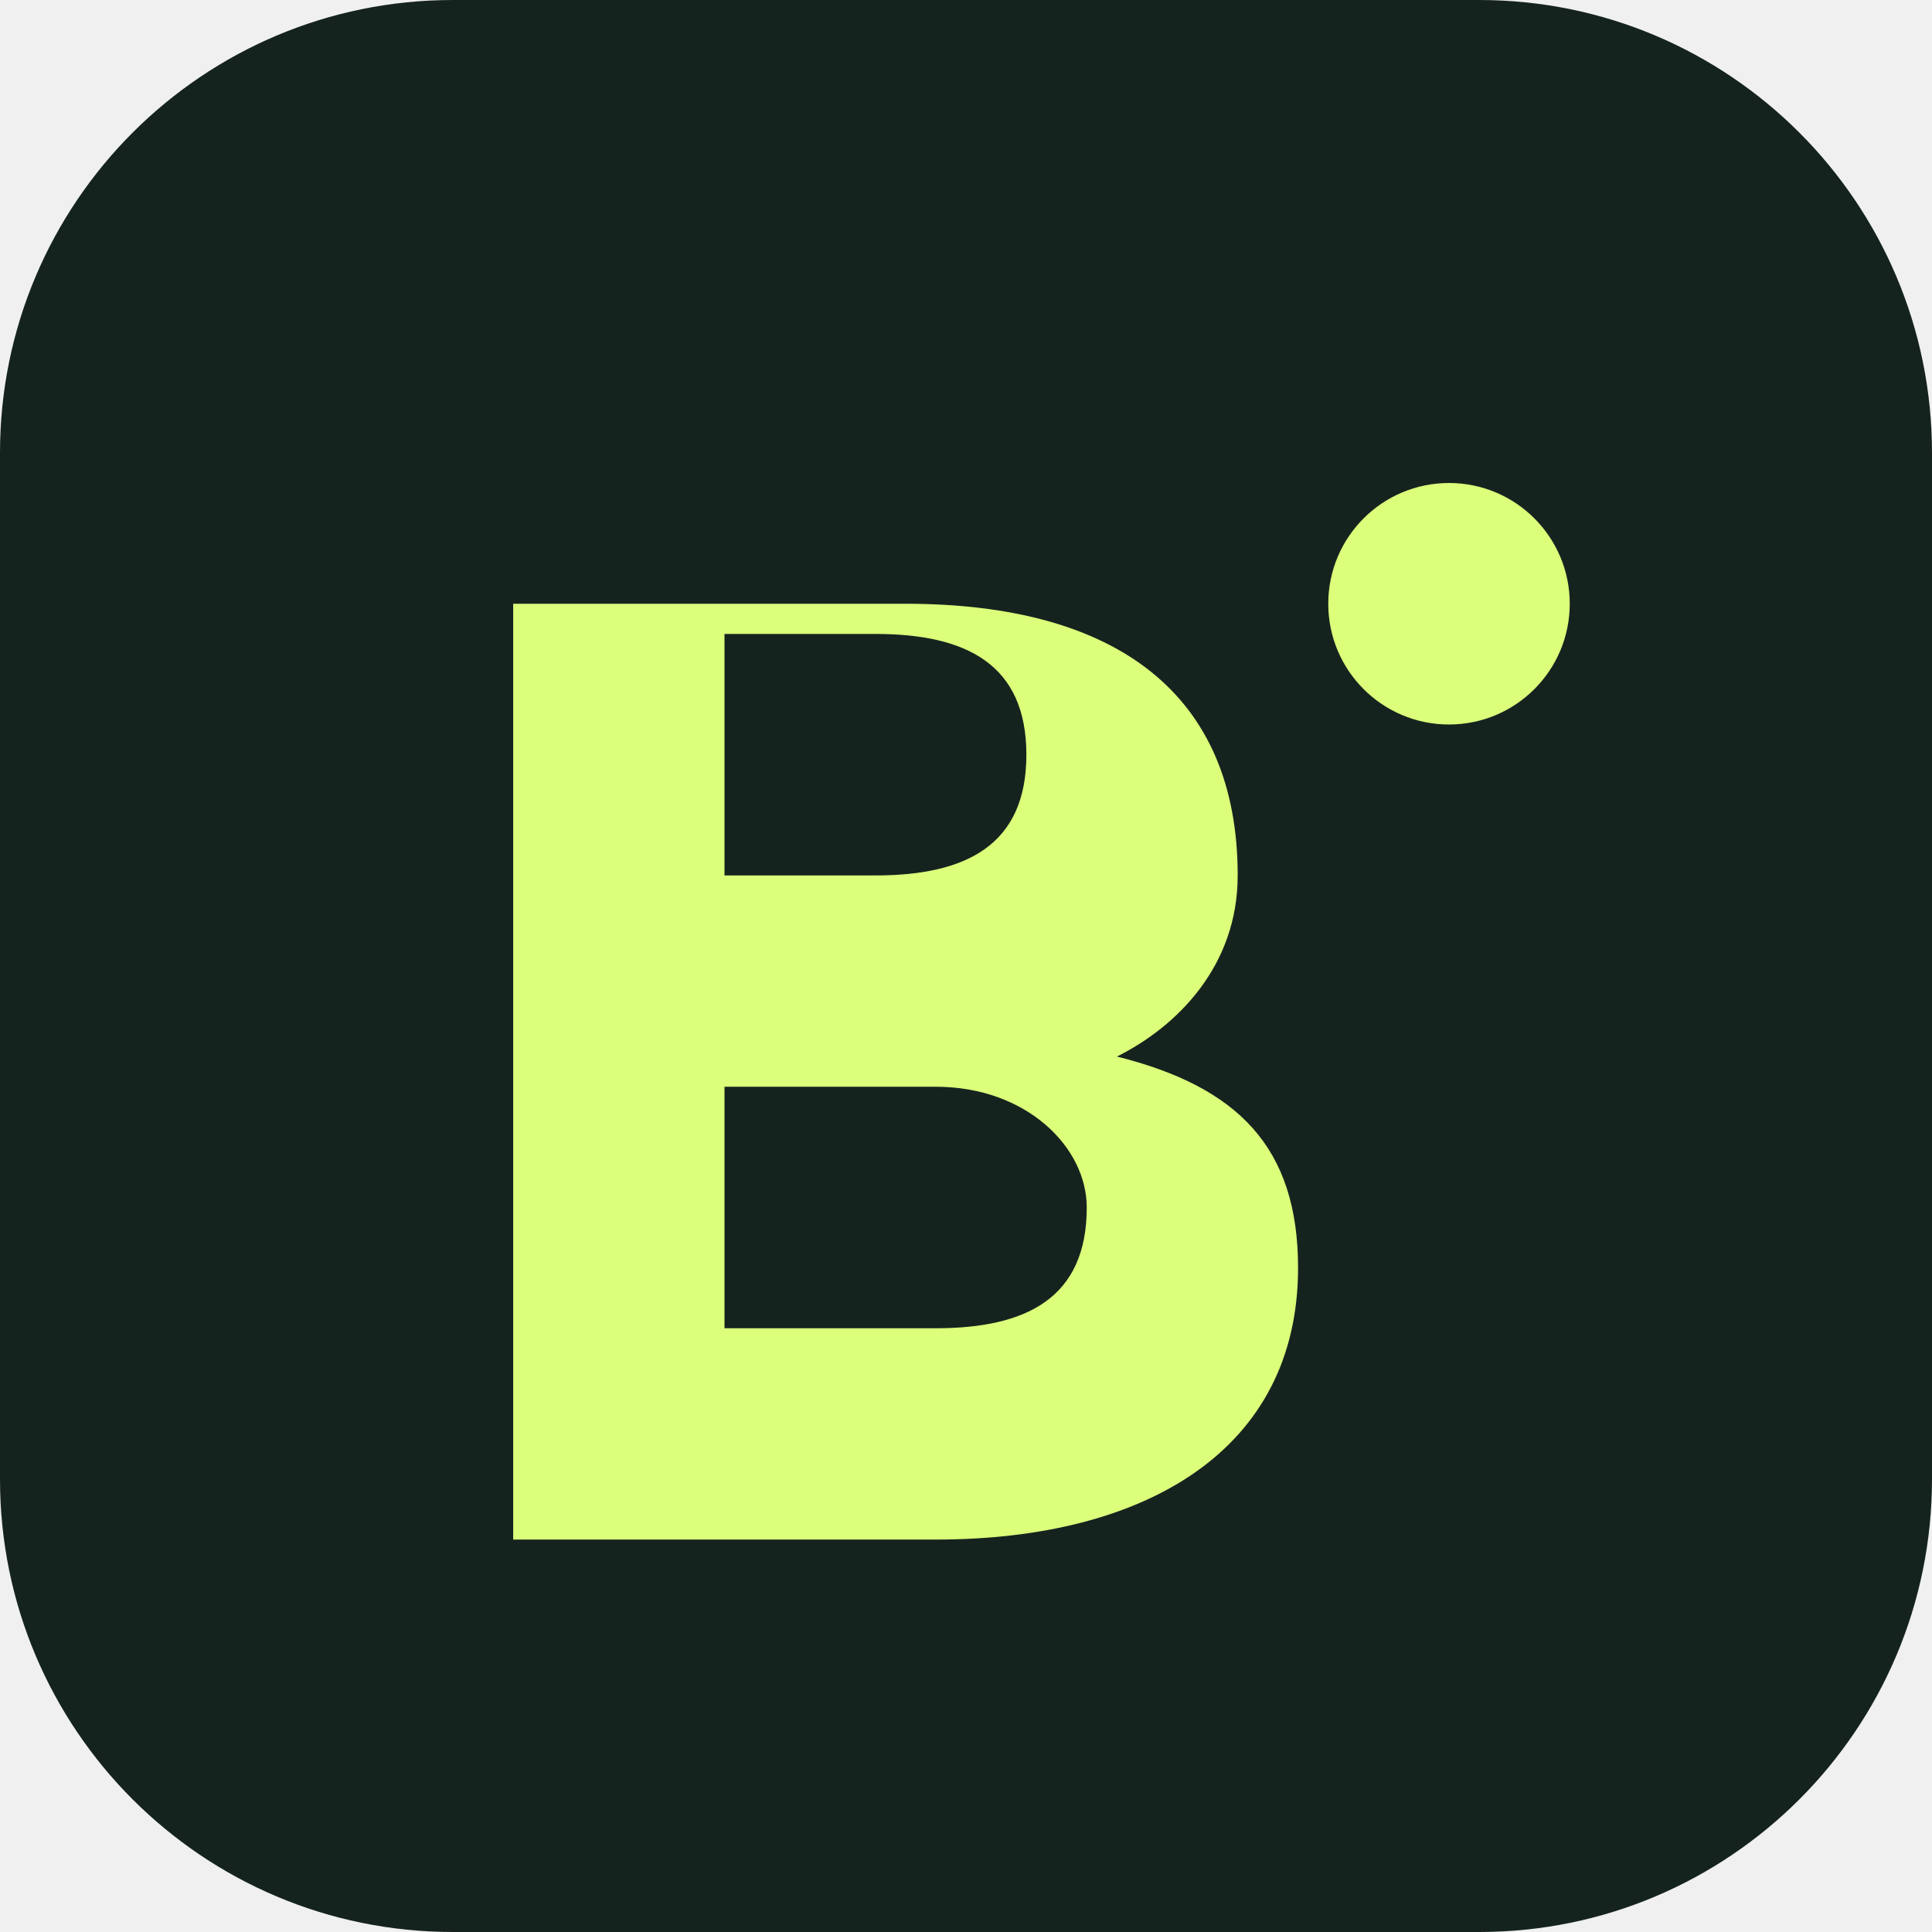
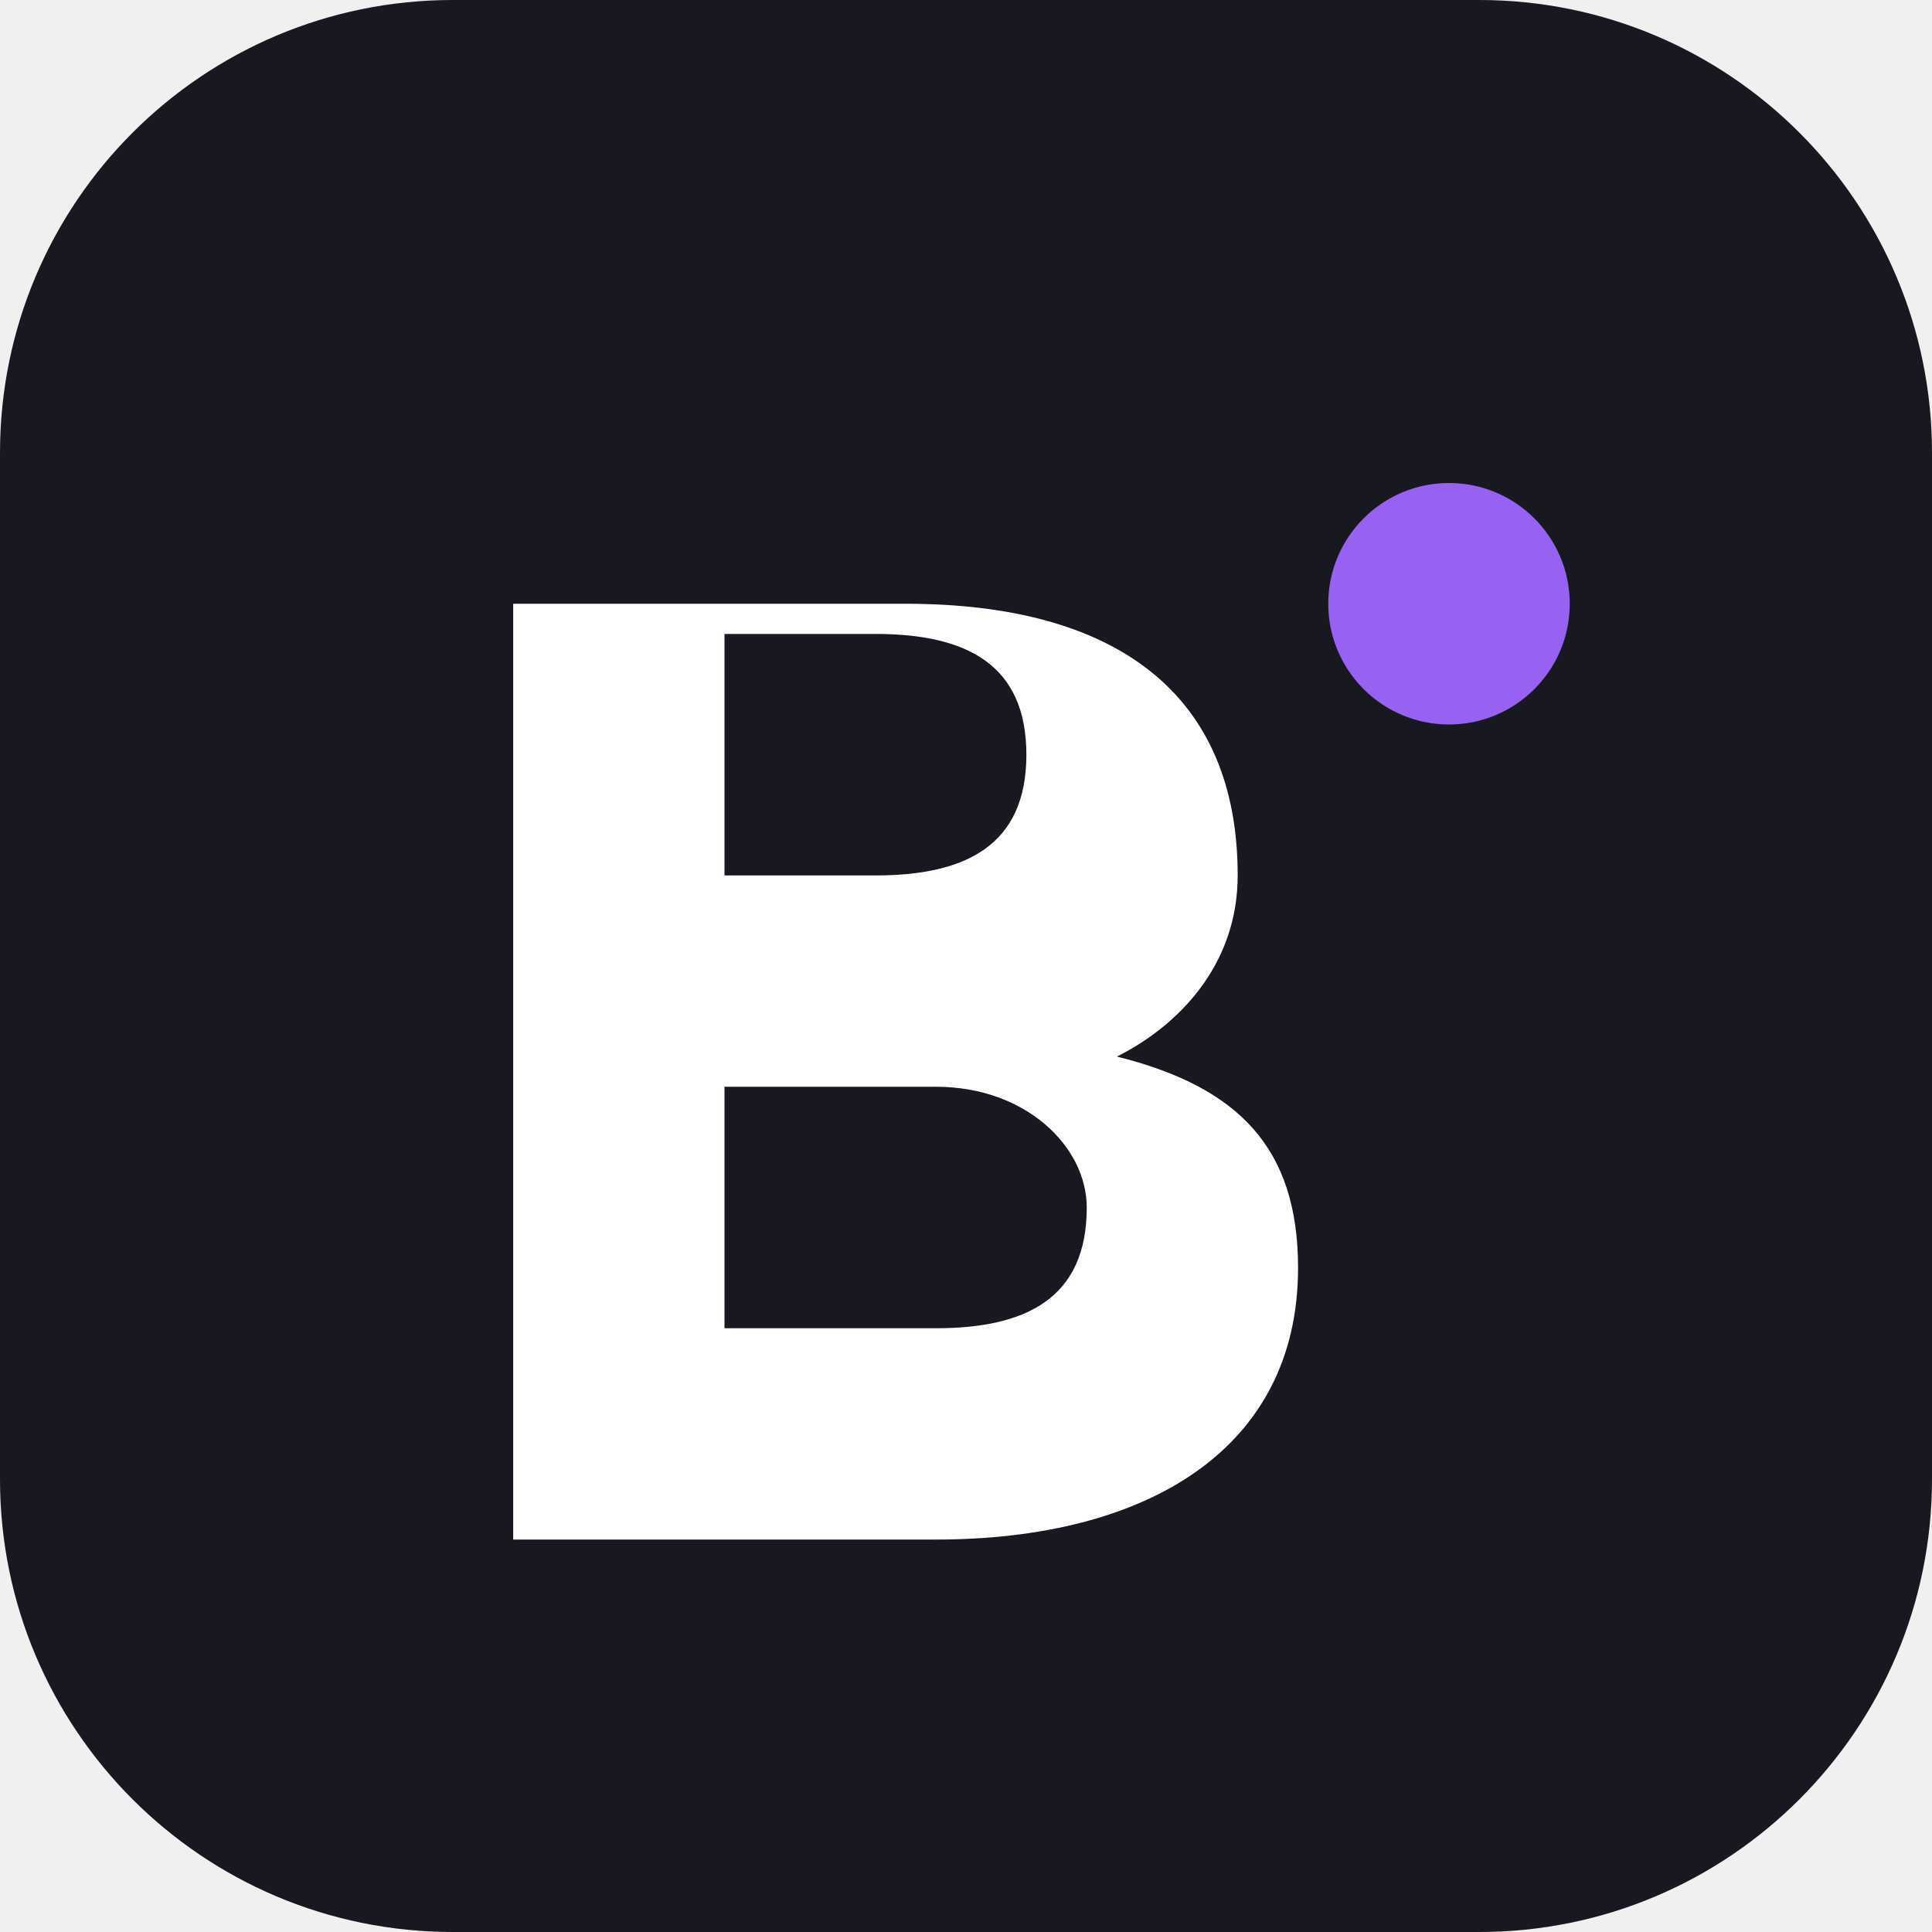
<svg xmlns="http://www.w3.org/2000/svg" viewBox="0 0 64 64">
-   <rect width="64" height="64" rx="15" fill="#15231f" />
-   <path d="M17 44V20h13c7 0 11 3 11 9 0 3-2 5-4 6 4 1 6 3 6 7 0 6-5 9-12 9H17v-7h14c3 0 5-1 5-4 0-2-2-4-5-4H17v-7h12c3 0 5-1 5-4s-2-4-5-4h-5v23Z" fill="#dbff7a" />
-   <circle cx="48" cy="20" r="4" fill="#dbff7a" />
+   <rect width="64" height="64" rx="15" fill="#171820" />
+   <path d="M17 44V20h13c7 0 11 3 11 9 0 3-2 5-4 6 4 1 6 3 6 7 0 6-5 9-12 9H17v-7h14c3 0 5-1 5-4 0-2-2-4-5-4H17v-7h12c3 0 5-1 5-4s-2-4-5-4h-5v23Z" fill="#fff" />
+   <circle cx="48" cy="20" r="4" fill="#9761f2" />
</svg>
